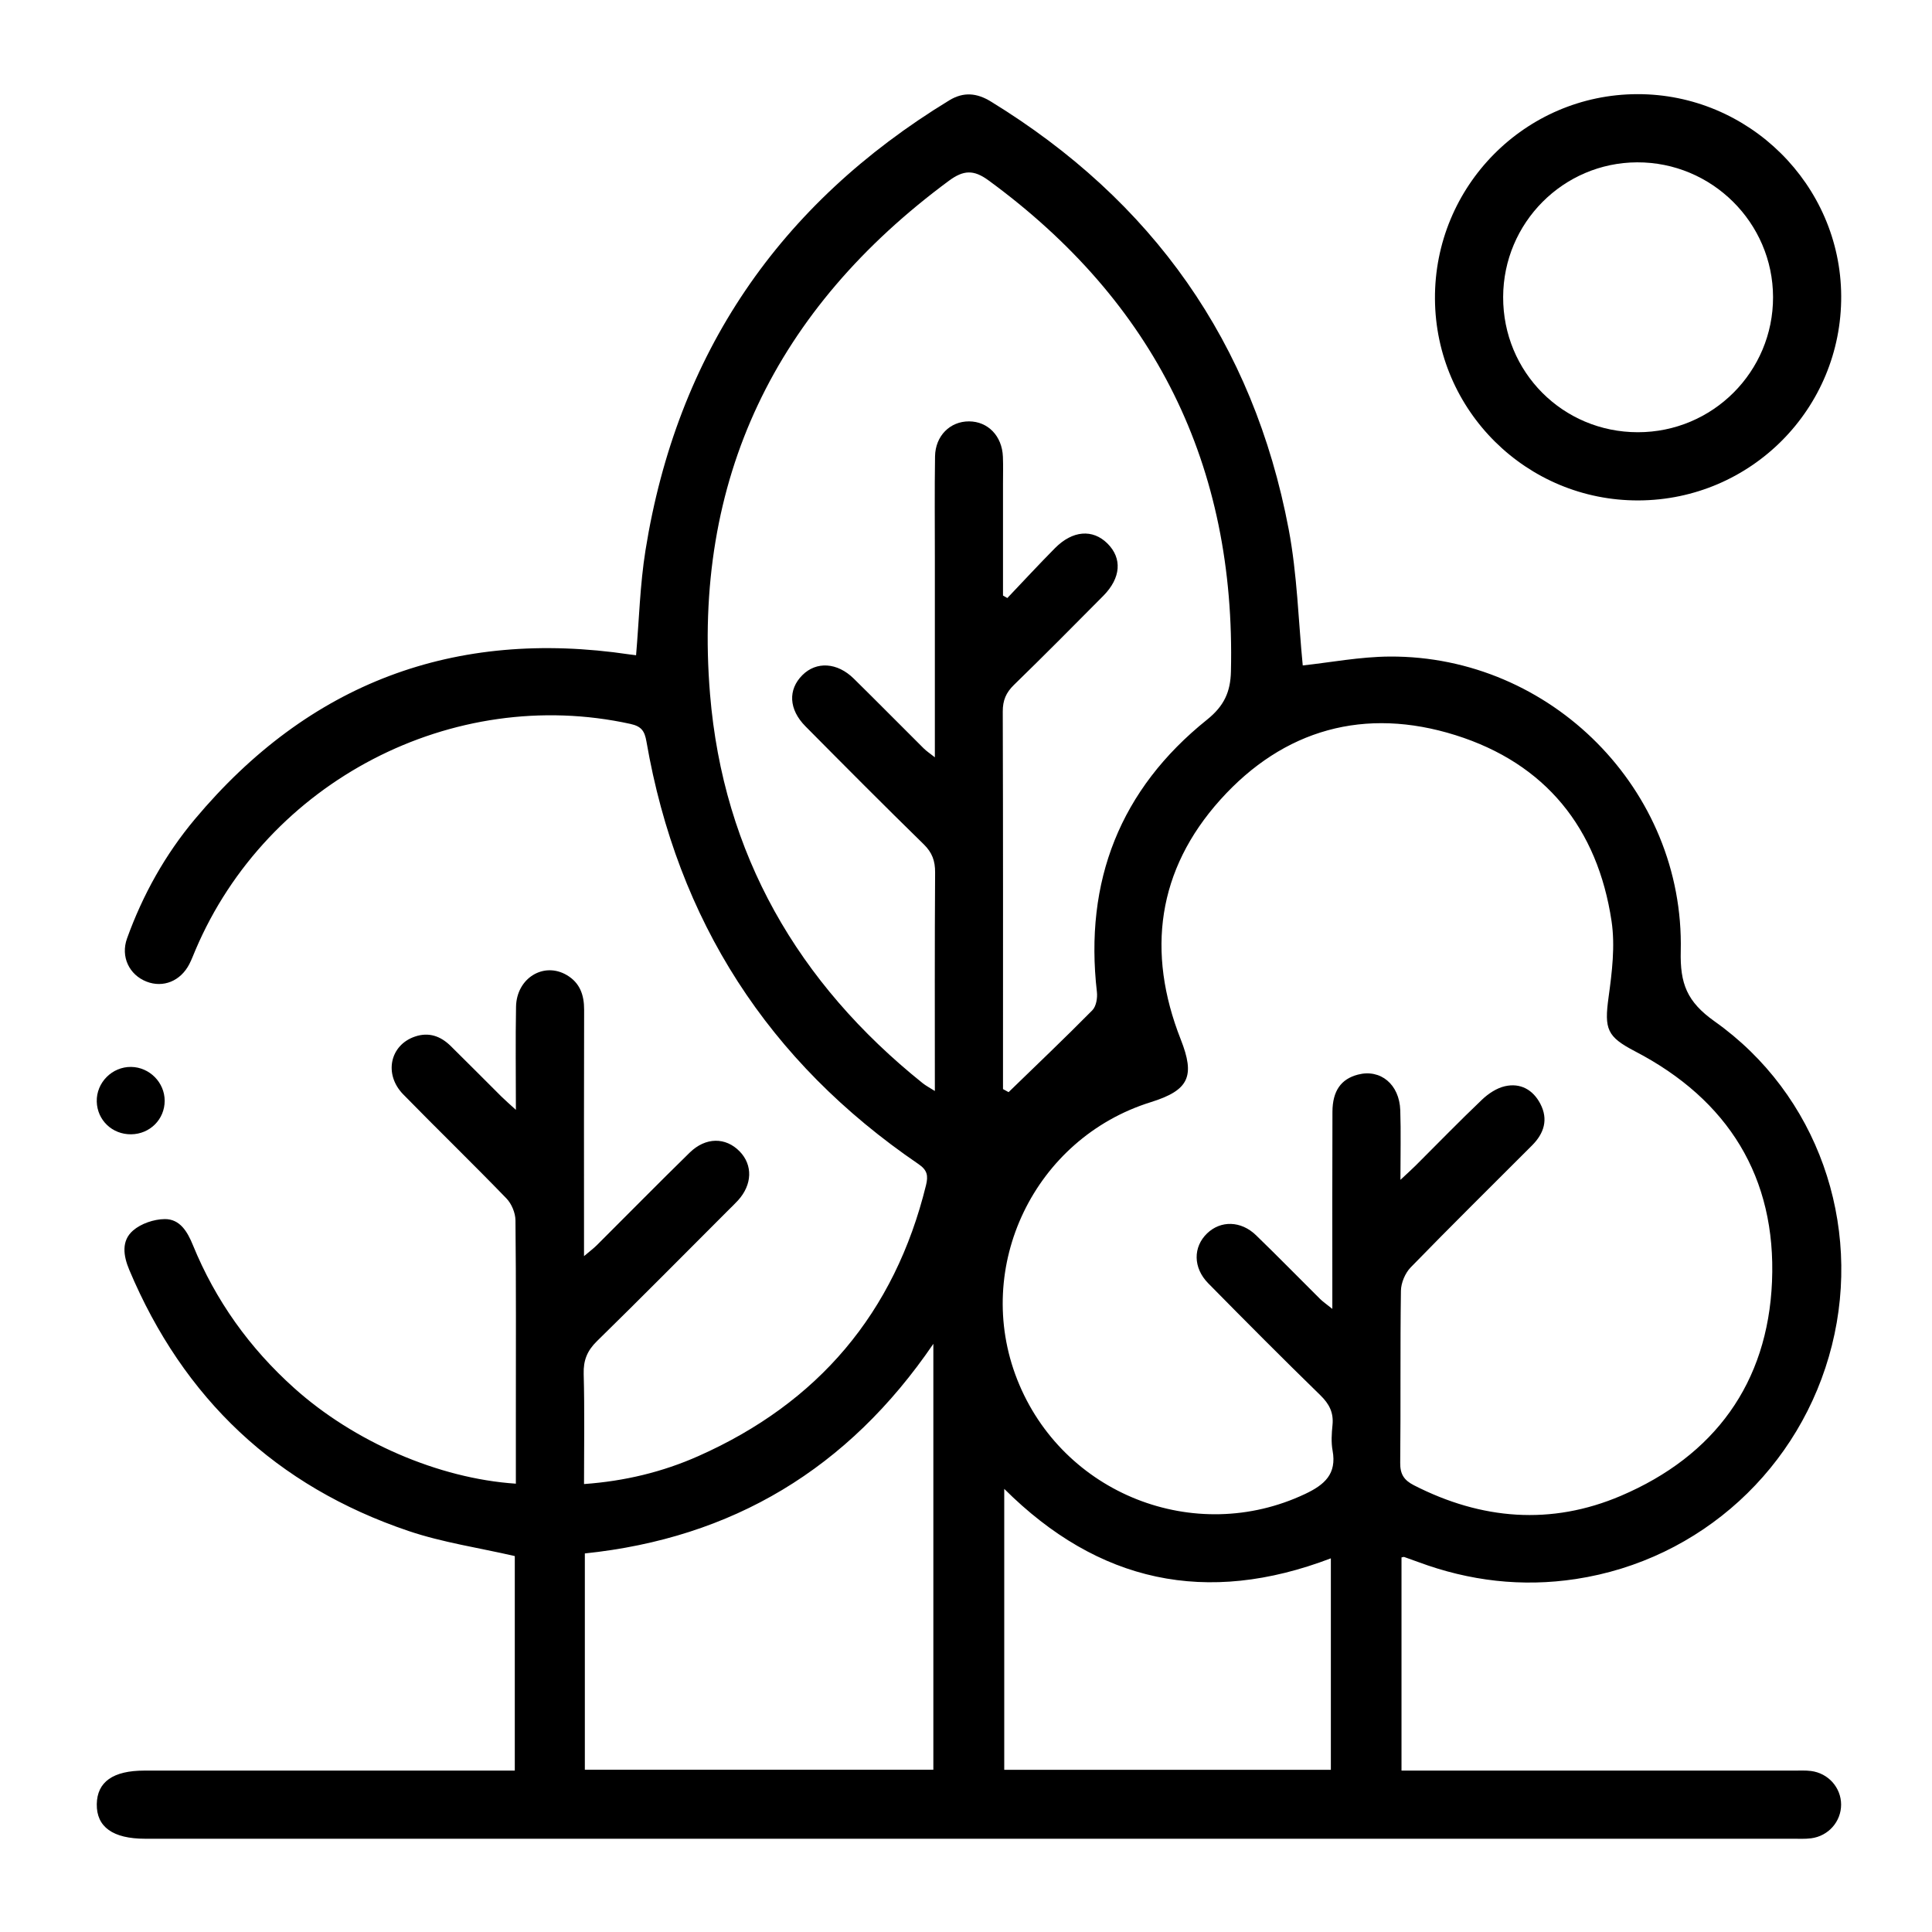
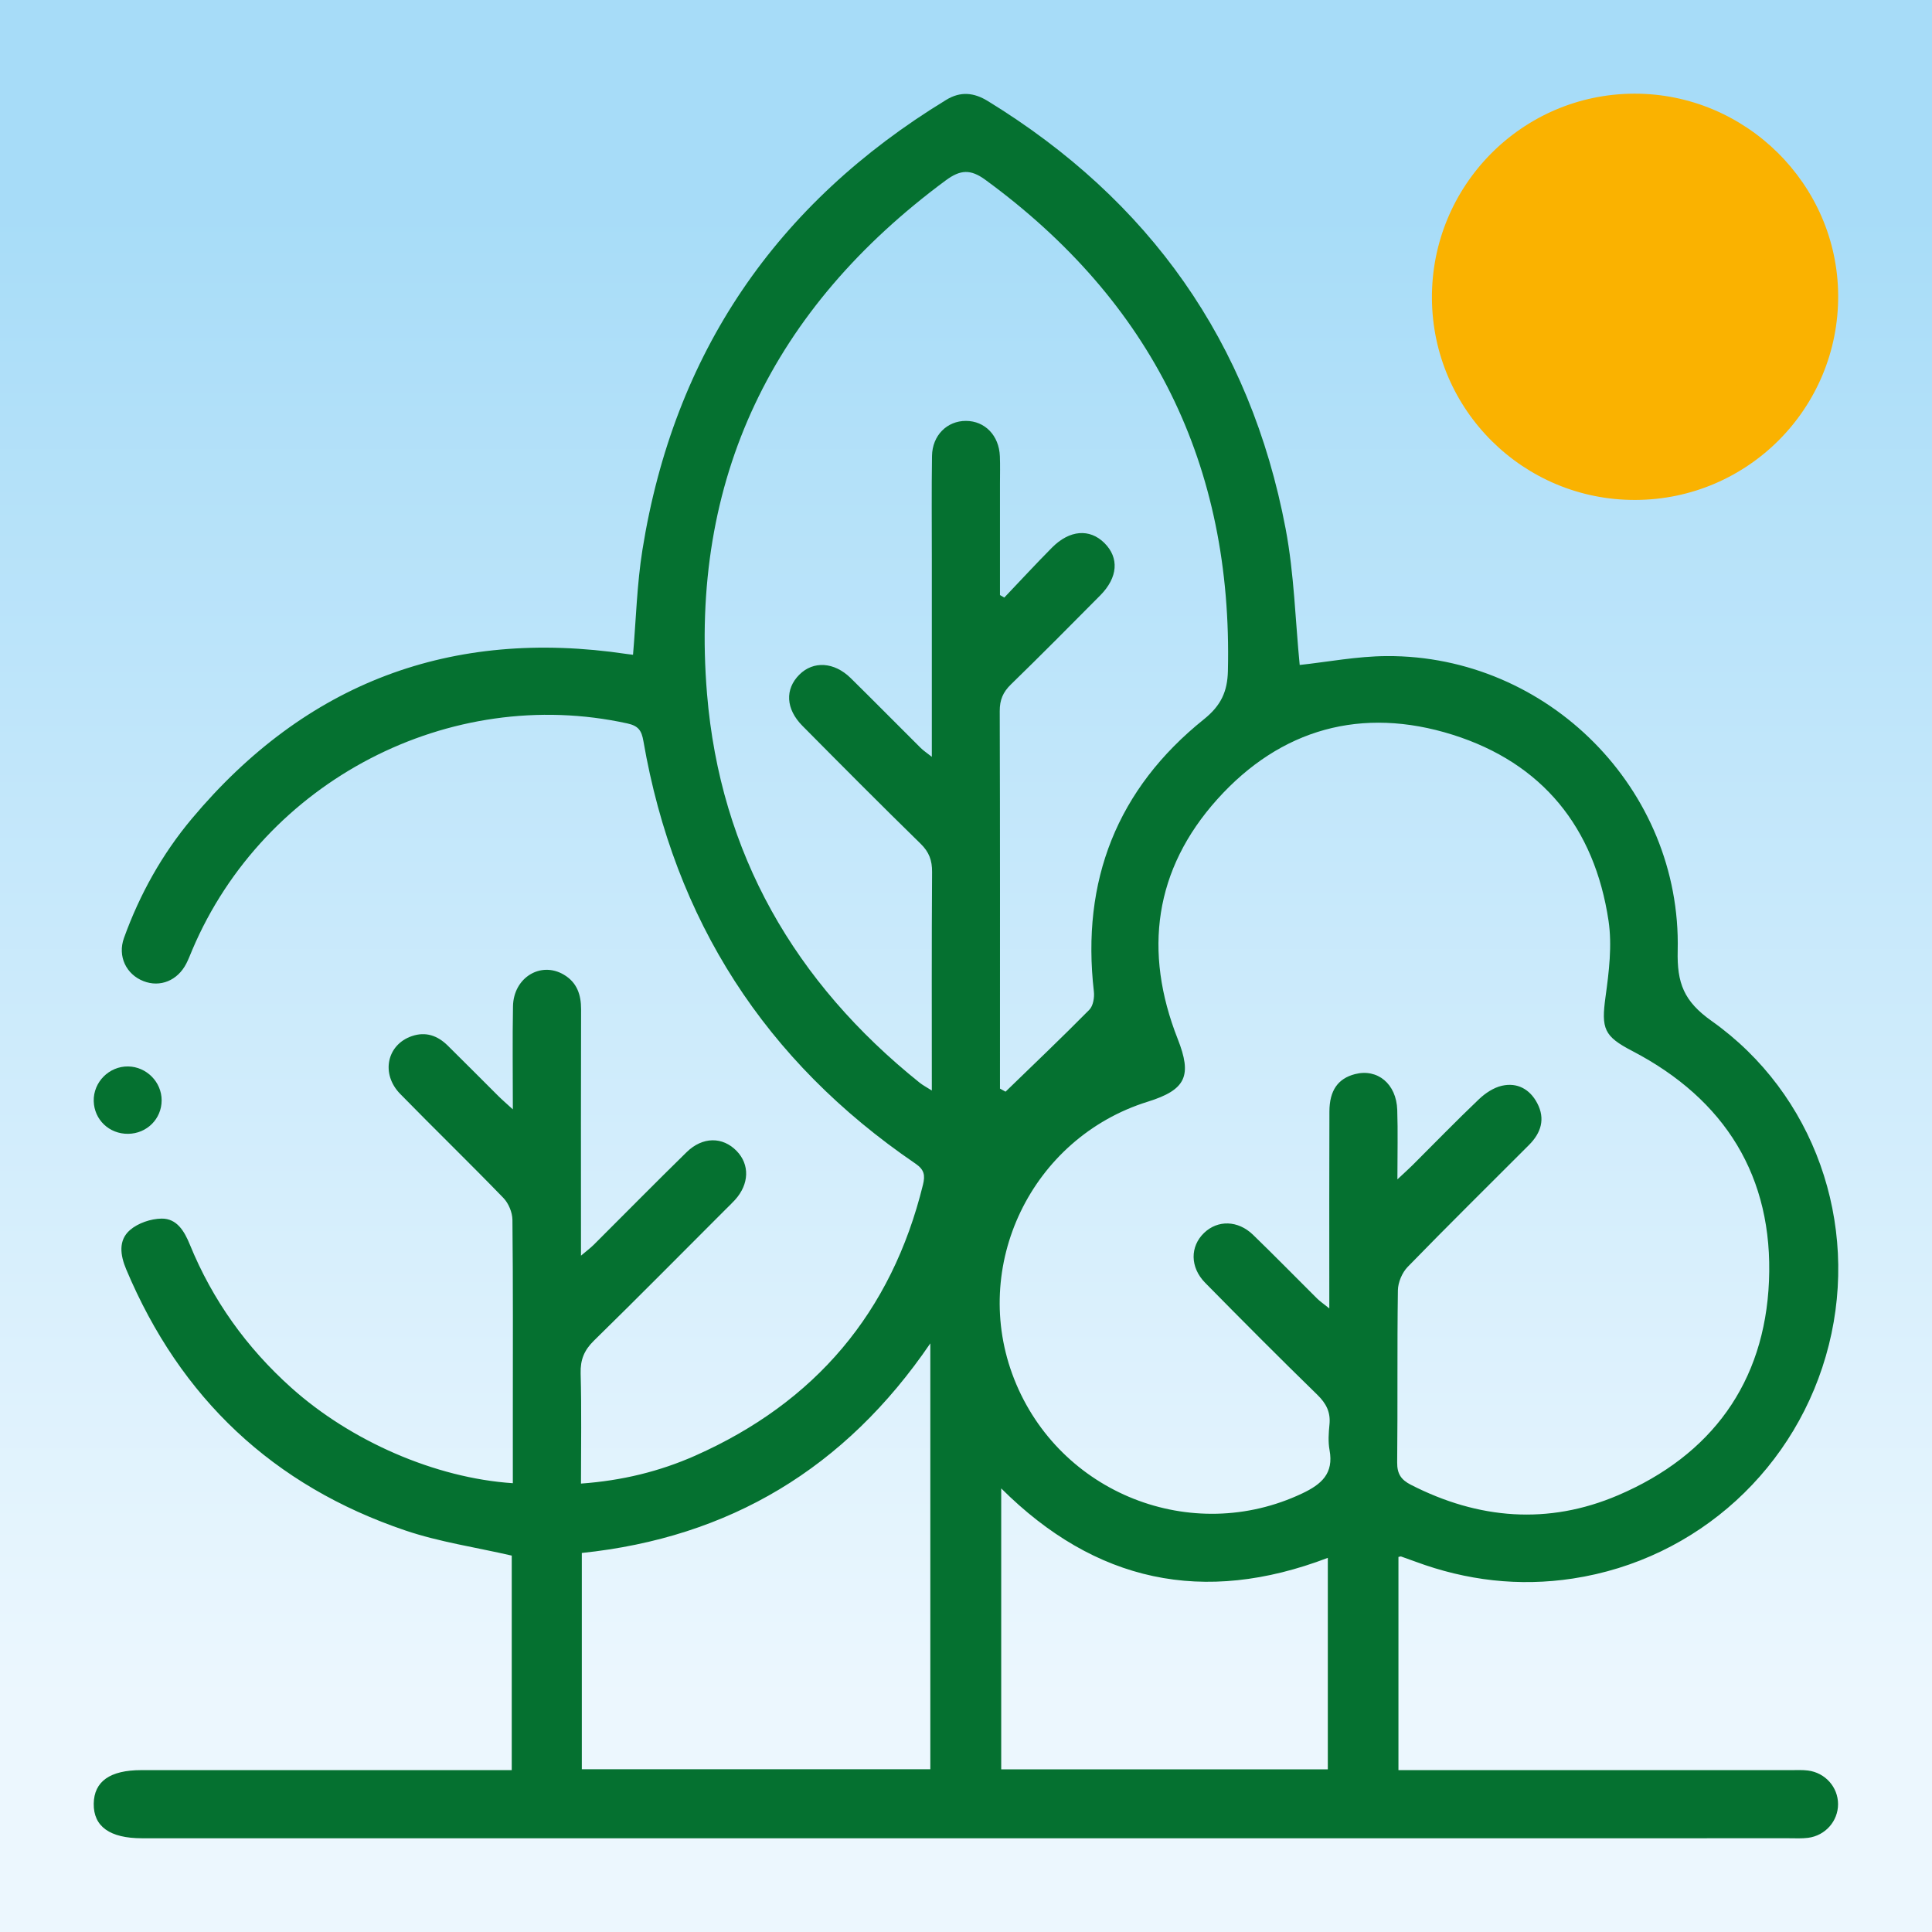
<svg xmlns="http://www.w3.org/2000/svg" version="1.1" id="Warstwa_1" x="0px" y="0px" width="425.197px" height="425.197px" viewBox="0 0 425.197 425.197" enable-background="new 0 0 425.197 425.197" xml:space="preserve">
+   <linearGradient id="SVGID_1_" gradientUnits="userSpaceOnUse" x1="212.598" y1="43.891" x2="212.598" y2="373.687">
+     <stop offset="0" style="stop-color:#A7DCF8" />
+     <stop offset="1" style="stop-color:#ECF7FE" />
+   </linearGradient>
+   <rect fill-rule="evenodd" clip-rule="evenodd" fill="url(#SVGID_1_)" width="425.197" height="425.197" />
  <g>
-     <path fill-rule="evenodd" clip-rule="evenodd" d="M113.532,326.53c0-5.268,0-10.25,0-15.232c0-14.246,0.065-28.493-0.088-42.738   c-0.018-1.634-0.856-3.643-1.995-4.819c-7.472-7.723-15.193-15.203-22.705-22.888c-4.32-4.421-2.929-10.843,2.569-12.719   c3.072-1.048,5.664-0.102,7.869,2.063c3.745,3.677,7.427,7.417,11.151,11.116c0.843,0.837,1.748,1.61,3.205,2.945   c0-8.064-0.105-15.386,0.032-22.703c0.118-6.301,6.105-9.953,11.19-6.944c2.87,1.698,3.806,4.37,3.795,7.627   c-0.055,16.495-0.024,32.991-0.024,49.487c0,1.351,0,2.702,0,4.726c1.245-1.056,2.083-1.672,2.812-2.398   c6.818-6.791,13.563-13.654,20.443-20.382c3.521-3.443,7.934-3.43,11.009-0.257c2.911,3.002,2.773,7.303-0.367,10.765   c-0.67,0.739-1.403,1.424-2.109,2.131c-9.632,9.633-19.207,19.322-28.94,28.851c-2.142,2.097-3.003,4.196-2.921,7.2   c0.218,7.971,0.074,15.952,0.074,24.251c8.976-0.642,17.297-2.66,25.159-6.15c26.357-11.702,43.2-31.492,50.107-59.62   c0.518-2.11,0.281-3.328-1.65-4.645c-33.068-22.547-53.048-53.577-59.88-93.014c-0.395-2.28-1.082-3.326-3.521-3.862   c-39.083-8.589-79.95,12.603-95.734,49.77c-0.439,1.033-0.833,2.09-1.344,3.086c-1.925,3.741-5.753,5.29-9.421,3.856   c-3.801-1.485-5.743-5.471-4.289-9.505c3.46-9.596,8.391-18.442,14.929-26.246c25.102-29.957,57.071-42.002,95.737-36.246   c0.488,0.073,0.979,0.125,1.362,0.172c0.669-7.751,0.858-15.508,2.073-23.099c6.933-43.314,29.442-76.218,66.848-99.023   c3.154-1.923,6.097-1.622,9.138,0.242c35.595,21.814,57.784,53.069,65.566,94.134c1.893,9.988,2.139,20.288,3.098,29.988   c6.063-0.648,12.606-1.918,19.157-1.955c35.479-0.195,64.874,29.351,64.034,64.827c-0.169,7.139,1.339,11.136,7.458,15.47   c22.682,16.065,32.514,44.562,25.814,71.283c-6.773,27.02-28.9,47.265-56.362,51.438c-11.848,1.801-23.404,0.444-34.636-3.723   c-1.045-0.389-2.094-0.765-3.146-1.13c-0.103-0.036-0.242,0.036-0.585,0.099c0,15.405,0,30.853,0,46.914c1.399,0,2.83,0,4.261,0   c27.368,0,54.736-0.001,82.104,0.003c1.249,0,2.513-0.071,3.744,0.083c3.821,0.48,6.633,3.661,6.641,7.394   c0.007,3.73-2.787,6.933-6.607,7.424c-1.354,0.174-2.744,0.092-4.118,0.092c-120.845,0.003-241.689,0.003-362.533,0.003   c-7.088,0-10.706-2.59-10.636-7.606c0.069-4.908,3.58-7.391,10.47-7.391c25.743-0.002,51.486-0.001,77.23-0.001   c1.353,0,2.706,0,4.296,0c0-16.053,0-31.844,0-47.212c-7.946-1.835-15.903-2.99-23.395-5.523   c-29.084-9.832-49.54-29.132-61.453-57.469c-1.316-3.131-1.78-6.395,0.842-8.664c1.765-1.526,4.591-2.48,6.955-2.507   c3.351-0.036,5.001,2.767,6.199,5.699c4.993,12.23,12.485,22.69,22.325,31.513C77.88,317.266,96.468,325.398,113.532,326.53z    M308.209,259.661c1.598-1.497,2.49-2.29,3.336-3.133c4.867-4.852,9.654-9.789,14.631-14.526c1.382-1.315,3.208-2.529,5.023-2.943   c3.396-0.776,6.165,0.755,7.786,3.842c1.818,3.461,0.836,6.535-1.81,9.184c-8.919,8.931-17.908,17.793-26.706,26.842   c-1.223,1.258-2.127,3.405-2.152,5.157c-0.181,12.619-0.023,25.242-0.158,37.862c-0.027,2.51,0.851,3.821,3.007,4.926   c14.866,7.612,30.22,8.879,45.576,2.324c20.575-8.782,32.298-24.78,33.244-47.127c0.972-22.958-9.638-40.021-30.117-50.68   c-6.2-3.227-6.822-4.872-5.854-11.909c0.76-5.524,1.472-11.312,0.657-16.75c-3.064-20.469-14.538-34.707-34.324-40.929   c-19.947-6.272-37.825-1.326-51.782,14.212c-13.866,15.437-16.3,33.481-8.707,52.744c3.182,8.07,1.871,11.172-6.579,13.804   c-25.624,7.977-39.219,36.219-29.4,61.078c9.938,25.164,39.063,36.646,63.364,25.147c4.275-2.023,6.979-4.394,6.032-9.547   c-0.333-1.813-0.206-3.754-0.018-5.61c0.277-2.726-0.708-4.649-2.674-6.564c-8.321-8.112-16.521-16.351-24.673-24.633   c-3.369-3.422-3.354-8.01-0.241-10.996c2.989-2.869,7.439-2.794,10.752,0.408c4.761,4.603,9.383,9.349,14.086,14.014   c0.642,0.636,1.406,1.149,2.714,2.204c0-2.074,0-3.41,0-4.746c0.003-12.871-0.031-25.743,0.024-38.614   c0.02-4.634,1.9-7.232,5.609-8.2c4.954-1.293,9.13,2.123,9.32,7.859C308.335,249.158,308.209,253.967,308.209,259.661z    M220.743,239.688c0.41,0.225,0.819,0.448,1.229,0.673c6.168-5.985,12.398-11.909,18.434-18.025   c0.845-0.855,1.153-2.703,1.003-4.011c-2.807-24.408,5.098-44.589,24.243-59.943c3.802-3.048,5.147-6.171,5.253-10.582   c1.087-45.362-16.751-81.326-53.362-108.109c-3.273-2.395-5.511-2.271-8.734,0.113c-38.064,28.152-56.463,65.643-52.541,112.998   c2.912,35.15,19.318,63.545,46.789,85.58c0.716,0.574,1.551,1.002,2.688,1.726c0-16.365-0.054-32.226,0.055-48.086   c0.017-2.563-0.649-4.396-2.514-6.218c-8.757-8.56-17.392-17.248-26.012-25.947c-3.697-3.73-3.887-8.076-0.684-11.276   c3.074-3.072,7.669-2.814,11.303,0.763c5.166,5.084,10.252,10.25,15.394,15.358c0.625,0.622,1.38,1.112,2.458,1.967   c0-14.987-0.001-29.354,0-43.722c0.001-7.498-0.074-14.997,0.04-22.494c0.068-4.537,3.313-7.73,7.482-7.716   c4.165,0.015,7.27,3.214,7.453,7.767c0.081,1.997,0.021,3.999,0.022,5.998c0.001,8.189,0,16.377,0,24.565   c0.318,0.183,0.636,0.366,0.954,0.548c3.494-3.669,6.931-7.394,10.496-10.992c3.865-3.901,8.286-4.229,11.527-1.02   c3.297,3.267,2.995,7.596-0.918,11.545c-6.511,6.568-13.02,13.139-19.648,19.586c-1.744,1.696-2.472,3.405-2.464,5.861   c0.085,26.62,0.053,53.238,0.053,79.858C220.743,237.53,220.743,238.609,220.743,239.688z M205.413,389.48   c0-31.222,0-62.175,0-93.726c-18.769,27.539-44.251,42.75-76.7,46.128c0,16.023,0,31.715,0,47.598   C154.333,389.48,179.771,389.48,205.413,389.48z M221.015,327.673c0,20.83,0,41.321,0,61.832c24.099,0,47.927,0,71.881,0   c0-15.548,0-30.926,0-46.545C265.523,353.405,241.732,348.313,221.015,327.673z" />
-     <path fill-rule="evenodd" clip-rule="evenodd" d="M360.617,110.134c-24.614,0.097-44.659-19.743-44.809-44.349   c-0.15-24.789,19.825-45.003,44.53-45.064c24.531-0.06,44.748,19.946,44.875,44.408   C405.343,89.897,385.387,110.036,360.617,110.134z M360.463,95.125c16.466,0.002,29.786-13.318,29.752-29.751   c-0.035-16.371-13.492-29.708-29.913-29.646c-16.257,0.062-29.435,13.301-29.487,29.625   C330.761,81.885,343.945,95.123,360.463,95.125z" />
-     <path fill-rule="evenodd" clip-rule="evenodd" d="M28.857,249.638c-4.15,0.045-7.455-3.1-7.562-7.195   c-0.11-4.179,3.37-7.689,7.564-7.633c4.045,0.056,7.383,3.423,7.383,7.449C36.242,246.345,32.992,249.594,28.857,249.638z" />
+     <path fill-rule="evenodd" clip-rule="evenodd" fill="#FAB200" d="M359.95,110.029c-24.614,0.097-44.659-19.743-44.809-44.349   c-0.15-24.789,19.825-45.003,44.53-45.064c24.531-0.06,44.748,19.946,44.875,44.408C404.676,89.792,384.72,109.931,359.95,110.029z   " />
+     <path fill-rule="evenodd" clip-rule="evenodd" fill="#FAB200" d="M359.796,95.02c16.466,0.002,29.786-13.318,29.752-29.751   c-0.035-16.371-13.492-29.708-29.913-29.646c-16.257,0.062-29.435,13.301-29.487,29.625   C330.094,81.78,343.278,95.018,359.796,95.02z" />
+     <g>
+       <path fill-rule="evenodd" clip-rule="evenodd" fill="#057130" d="M112.865,326.426c0-5.268,0-10.25-0.001-15.232    c0-14.246,0.065-28.493-0.088-42.738c-0.018-1.634-0.856-3.643-1.995-4.819c-7.472-7.723-15.193-15.203-22.704-22.888    c-4.32-4.421-2.929-10.843,2.568-12.719c3.072-1.048,5.664-0.102,7.869,2.063c3.744,3.677,7.427,7.417,11.15,11.116    c0.843,0.837,1.748,1.61,3.205,2.945c0-8.064-0.104-15.386,0.032-22.703c0.118-6.301,6.105-9.954,11.19-6.944    c2.869,1.698,3.806,4.37,3.795,7.627c-0.055,16.495-0.024,32.991-0.024,49.487c0,1.351,0,2.702,0,4.726    c1.244-1.056,2.082-1.672,2.812-2.398c6.817-6.791,13.563-13.654,20.442-20.382c3.521-3.443,7.935-3.43,11.01-0.257    c2.91,3.002,2.772,7.303-0.367,10.765c-0.67,0.739-1.402,1.424-2.109,2.131c-9.632,9.633-19.206,19.322-28.94,28.851    c-2.142,2.097-3.003,4.196-2.921,7.2c0.218,7.971,0.074,15.952,0.074,24.251c8.976-0.642,17.297-2.66,25.158-6.15    c26.357-11.702,43.2-31.492,50.107-59.62c0.519-2.11,0.281-3.328-1.65-4.645c-33.068-22.547-53.048-53.577-59.88-93.015    c-0.396-2.28-1.082-3.326-3.521-3.862c-39.083-8.589-79.95,12.603-95.734,49.77c-0.439,1.033-0.833,2.09-1.345,3.086    c-1.925,3.742-5.753,5.291-9.421,3.857c-3.801-1.485-5.743-5.472-4.289-9.505c3.46-9.596,8.391-18.442,14.93-26.246    c25.102-29.957,57.07-42.002,95.736-36.246c0.488,0.073,0.979,0.125,1.362,0.172c0.669-7.751,0.857-15.508,2.072-23.099    c6.933-43.314,29.442-76.218,66.848-99.023c3.154-1.923,6.097-1.622,9.138,0.242c35.595,21.814,57.784,53.069,65.566,94.134    c1.893,9.988,2.139,20.288,3.098,29.988c6.063-0.648,12.606-1.918,19.157-1.955c35.479-0.195,64.874,29.351,64.034,64.827    c-0.169,7.14,1.339,11.137,7.458,15.471c22.682,16.065,32.514,44.562,25.814,71.283c-6.773,27.02-28.9,47.265-56.362,51.438    c-11.848,1.801-23.404,0.444-34.636-3.723c-1.045-0.389-2.094-0.765-3.146-1.13c-0.103-0.036-0.242,0.036-0.585,0.099    c0,15.405,0,30.853,0,46.914c1.399,0,2.83,0,4.261,0c27.368,0,54.736-0.001,82.104,0.003c1.249,0,2.513-0.071,3.744,0.083    c3.821,0.48,6.633,3.661,6.641,7.394c0.007,3.73-2.787,6.933-6.607,7.424c-1.354,0.174-2.744,0.092-4.118,0.092    c-120.845,0.003-241.688,0.003-362.533,0.003c-7.088,0-10.705-2.59-10.636-7.606c0.069-4.908,3.58-7.391,10.47-7.391    c25.743-0.002,51.486-0.001,77.23-0.001c1.354,0,2.706,0,4.297,0c0-16.053,0-31.844,0-47.212    c-7.946-1.835-15.903-2.99-23.395-5.523C60.147,327,39.691,307.7,27.778,279.363c-1.316-3.131-1.78-6.395,0.842-8.664    c1.765-1.526,4.591-2.48,6.955-2.507c3.351-0.036,5.001,2.767,6.198,5.699c4.993,12.23,12.485,22.69,22.325,31.513    C77.213,317.161,95.801,325.294,112.865,326.426z M307.542,259.557c1.598-1.497,2.49-2.29,3.336-3.133    c4.867-4.852,9.654-9.789,14.631-14.526c1.382-1.315,3.208-2.529,5.023-2.943c3.396-0.776,6.165,0.755,7.786,3.842    c1.818,3.461,0.836,6.535-1.81,9.184c-8.919,8.931-17.908,17.793-26.706,26.842c-1.223,1.258-2.127,3.405-2.152,5.157    c-0.181,12.619-0.023,25.242-0.158,37.862c-0.027,2.51,0.851,3.821,3.007,4.926c14.866,7.612,30.22,8.879,45.576,2.324    c20.575-8.782,32.298-24.78,33.244-47.127c0.972-22.958-9.638-40.021-30.117-50.68c-6.2-3.227-6.822-4.872-5.854-11.909    c0.76-5.524,1.472-11.312,0.657-16.75c-3.064-20.469-14.538-34.707-34.324-40.929c-19.947-6.272-37.825-1.326-51.782,14.212    c-13.866,15.437-16.3,33.481-8.707,52.745c3.182,8.07,1.871,11.172-6.579,13.804c-25.624,7.977-39.219,36.219-29.4,61.078    c9.938,25.164,39.063,36.646,63.364,25.147c4.275-2.023,6.979-4.394,6.032-9.547c-0.333-1.813-0.206-3.754-0.018-5.61    c0.277-2.726-0.708-4.649-2.674-6.564c-8.321-8.112-16.521-16.351-24.673-24.633c-3.369-3.422-3.354-8.01-0.241-10.996    c2.989-2.869,7.439-2.794,10.752,0.408c4.761,4.603,9.383,9.349,14.086,14.014c0.642,0.636,1.406,1.149,2.714,2.204    c0-2.074,0-3.41,0-4.746c0.003-12.871-0.031-25.743,0.024-38.614c0.02-4.634,1.9-7.232,5.609-8.2    c4.954-1.293,9.13,2.123,9.32,7.859C307.668,249.054,307.542,253.862,307.542,259.557z M220.076,239.584    c0.41,0.225,0.819,0.448,1.229,0.673c6.168-5.985,12.398-11.909,18.434-18.025c0.845-0.855,1.153-2.703,1.003-4.011    c-2.807-24.408,5.098-44.59,24.243-59.944c3.802-3.048,5.147-6.171,5.253-10.582c1.087-45.362-16.751-81.326-53.362-108.109    c-3.273-2.395-5.511-2.271-8.734,0.113c-38.064,28.152-56.463,65.643-52.54,112.998c2.911,35.15,19.318,63.546,46.788,85.58    c0.717,0.574,1.552,1.002,2.688,1.726c0-16.365-0.054-32.227,0.055-48.086c0.018-2.563-0.649-4.396-2.514-6.218    c-8.757-8.56-17.392-17.248-26.012-25.947c-3.697-3.73-3.887-8.076-0.684-11.276c3.074-3.072,7.669-2.814,11.303,0.763    c5.166,5.084,10.252,10.25,15.394,15.358c0.625,0.622,1.381,1.112,2.458,1.967c0-14.987-0.001-29.354,0-43.722    c0.001-7.498-0.073-14.997,0.04-22.494c0.068-4.537,3.313-7.73,7.482-7.716c4.165,0.015,7.27,3.214,7.453,7.767    c0.081,1.997,0.021,3.999,0.022,5.998c0.001,8.189,0,16.377,0,24.565c0.318,0.183,0.636,0.366,0.954,0.548    c3.494-3.669,6.931-7.394,10.496-10.992c3.865-3.901,8.286-4.229,11.527-1.02c3.297,3.267,2.995,7.596-0.918,11.545    c-6.511,6.568-13.02,13.139-19.648,19.586c-1.744,1.696-2.472,3.405-2.464,5.861c0.085,26.62,0.053,53.238,0.053,79.858    C220.076,237.426,220.076,238.505,220.076,239.584z M204.746,389.376c0-31.222,0-62.175,0-93.726    c-18.769,27.539-44.251,42.75-76.699,46.128c0,16.023,0,31.715,0,47.598C153.666,389.376,179.104,389.376,204.746,389.376z     M220.348,327.568c0,20.83,0,41.321,0,61.832c24.099,0,47.927,0,71.881,0c0-15.548,0-30.926,0-46.545    C264.856,353.301,241.065,348.209,220.348,327.568z" />
+       <path fill-rule="evenodd" clip-rule="evenodd" fill="#057130" d="M28.19,249.533c-4.15,0.045-7.455-3.1-7.562-7.195    c-0.109-4.179,3.37-7.689,7.564-7.633c4.045,0.056,7.383,3.423,7.383,7.449C35.575,246.24,32.325,249.489,28.19,249.533z" />
+     </g>
  </g>
</svg>
